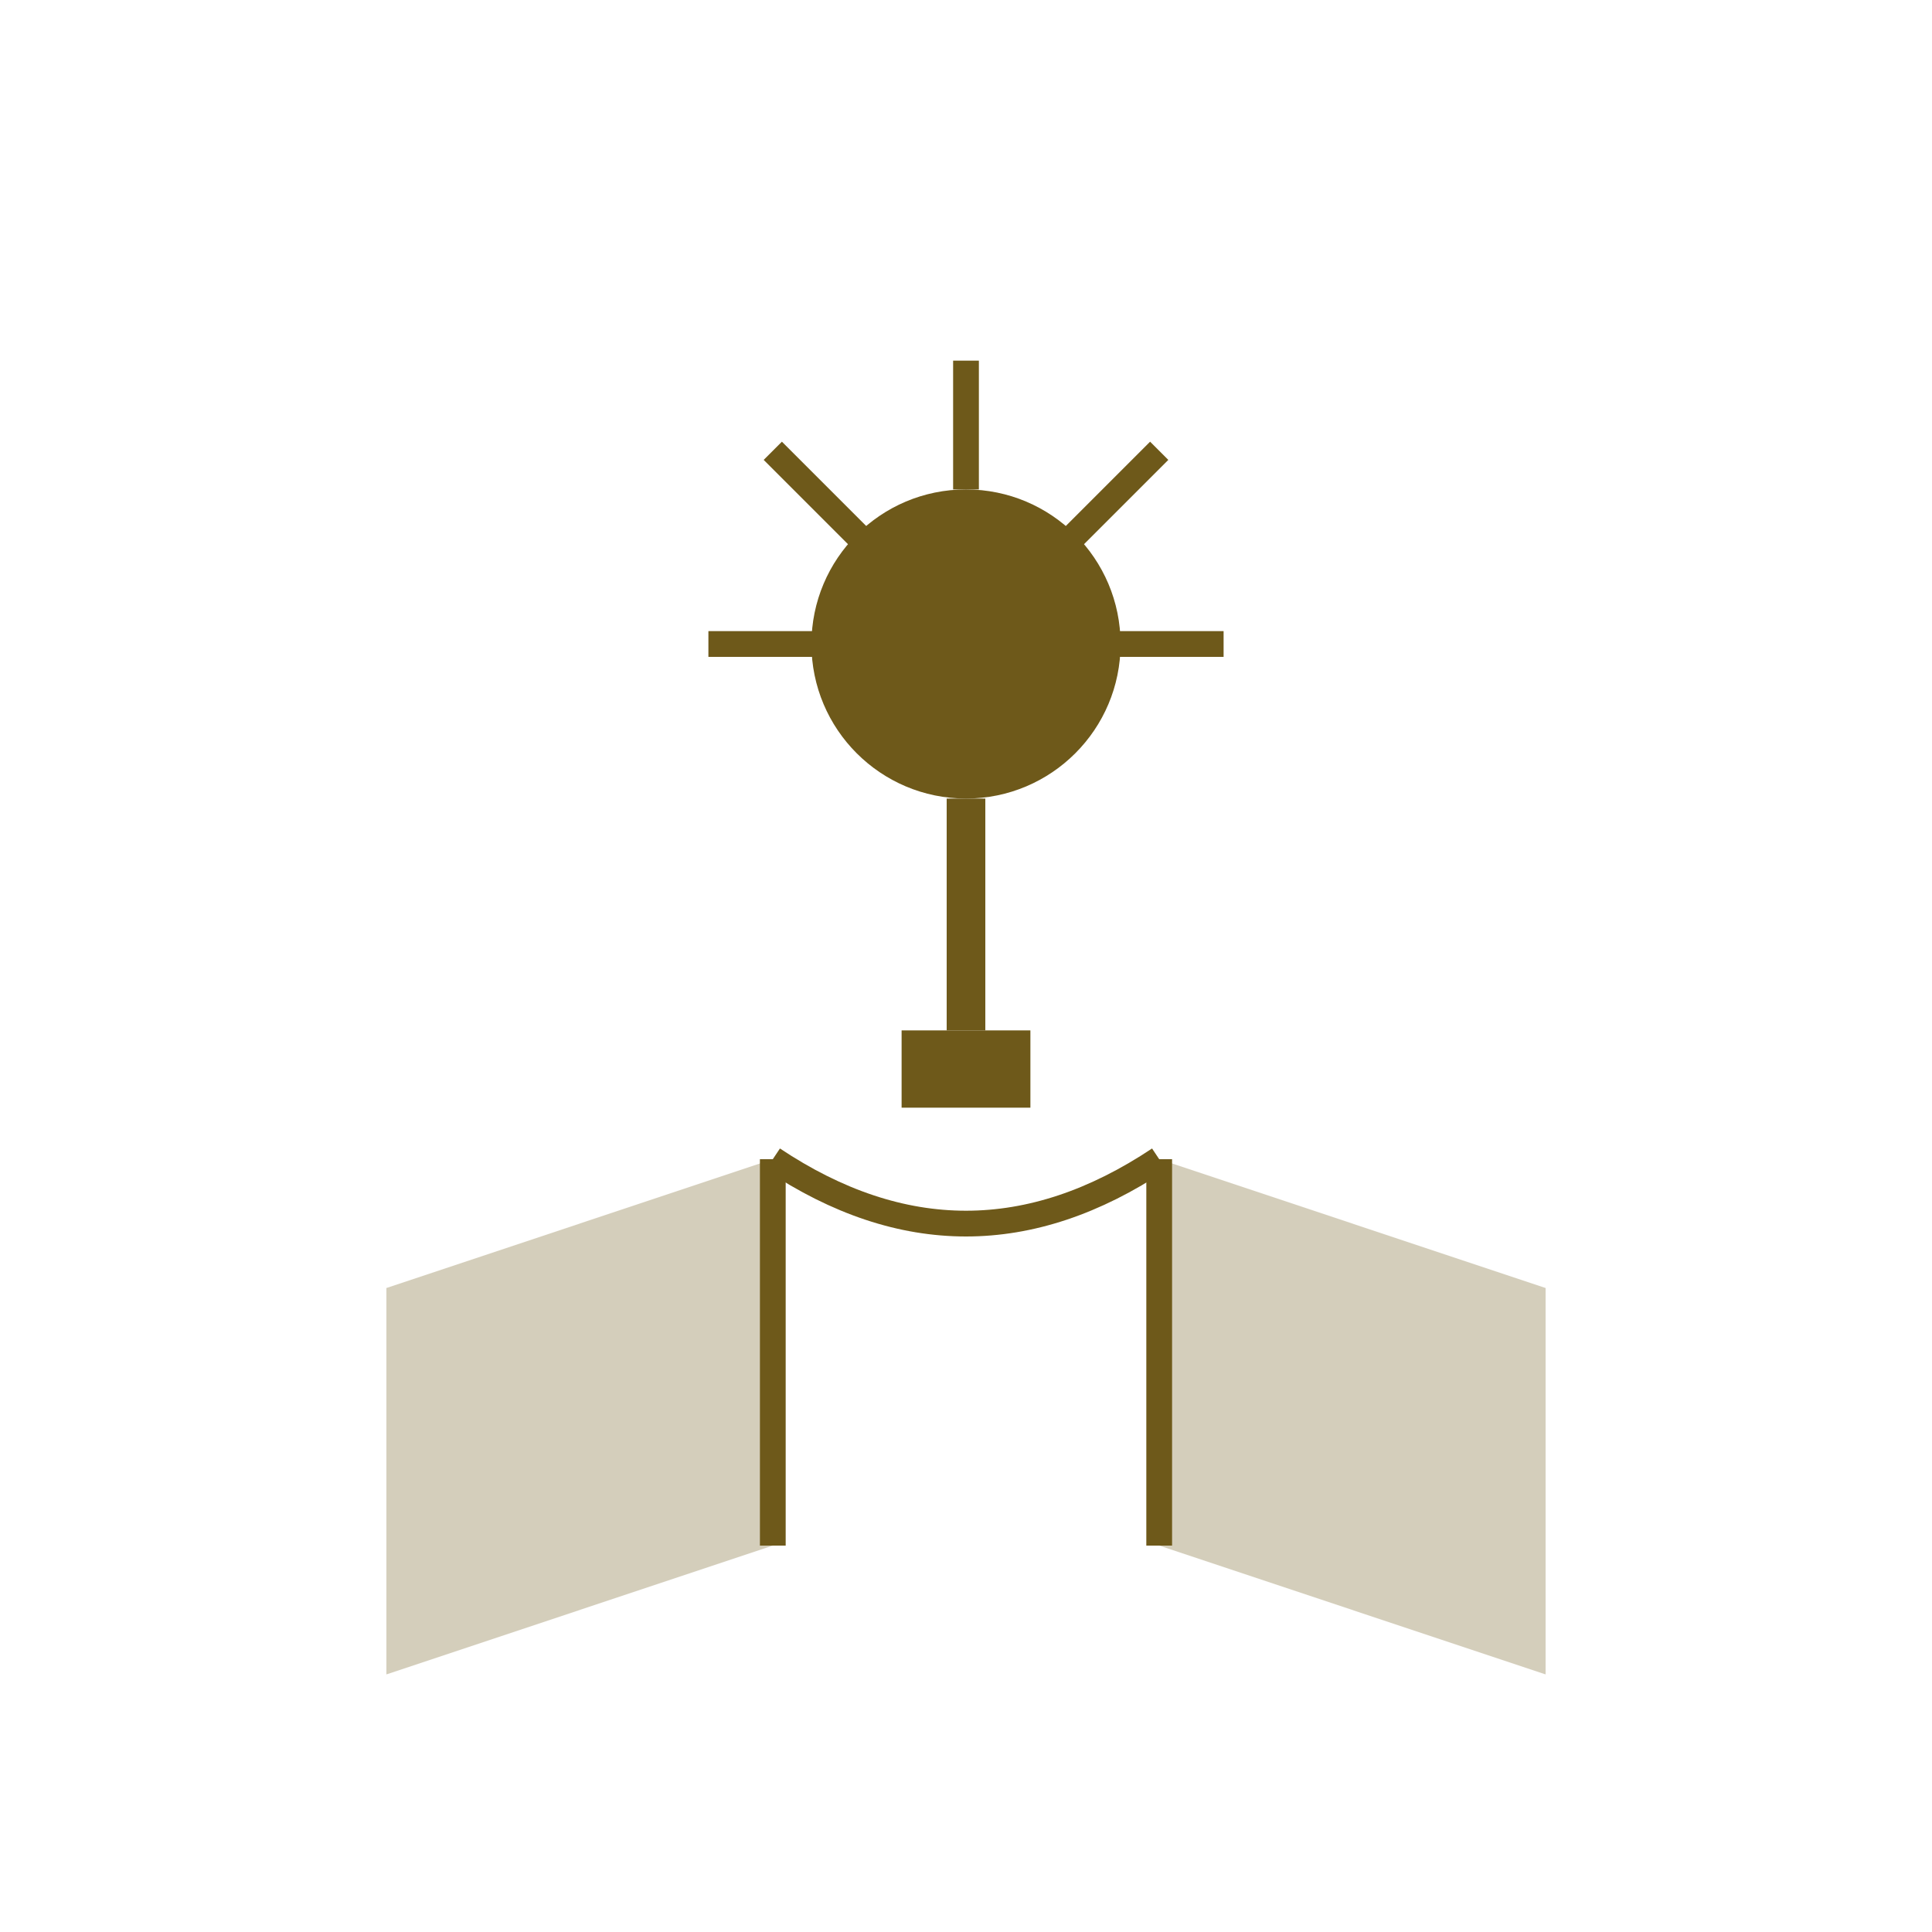
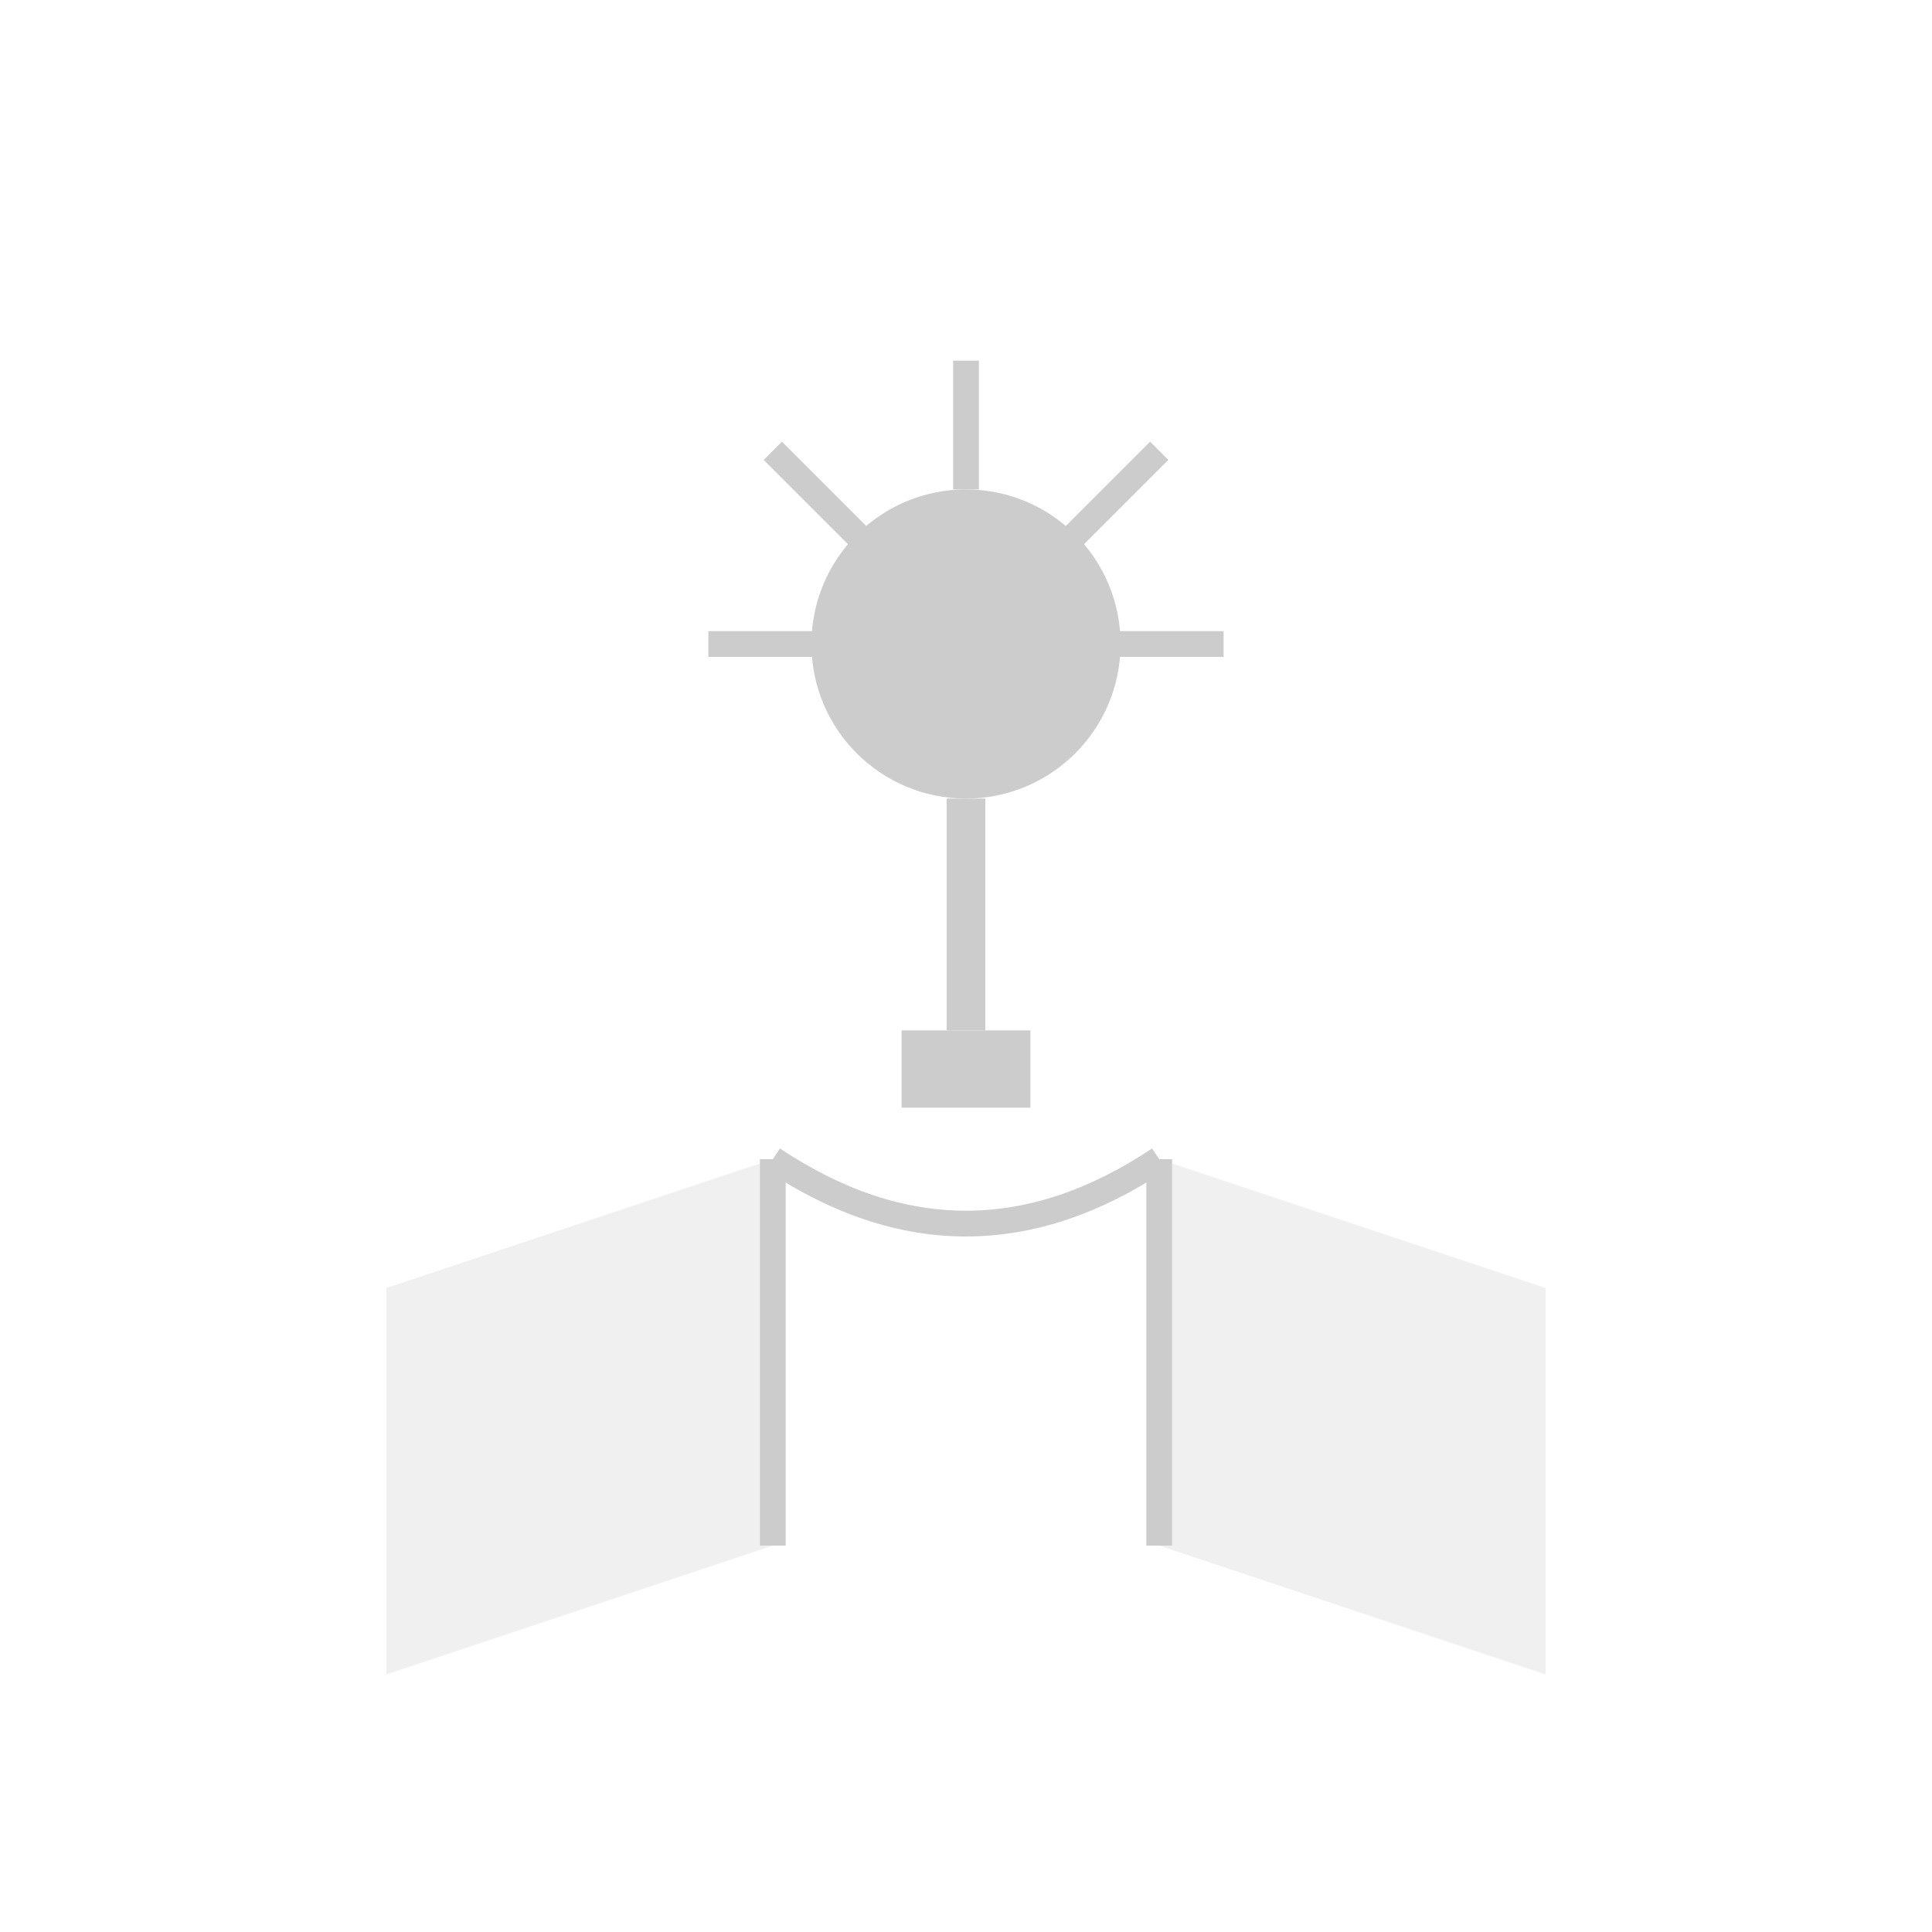
<svg xmlns="http://www.w3.org/2000/svg" width="150" height="150" viewBox="0 0 150 150" fill="none">
-   <path d="M30 100 L60 90 L60 120 L30 130 Z" fill="#6e591a" opacity="0.3" />
-   <path d="M90 90 L120 100 L120 130 L90 120 Z" fill="#6e591a" opacity="0.3" />
-   <path d="M60 90 Q75 100 90 90" stroke="#6e591a" stroke-width="2" fill="none" />
-   <line x1="60" y1="90" x2="60" y2="120" stroke="#6e591a" stroke-width="2" />
-   <line x1="90" y1="90" x2="90" y2="120" stroke="#6e591a" stroke-width="2" />
-   <circle cx="75" cy="50" r="12" fill="#6e591a" />
-   <line x1="75" y1="62" x2="75" y2="80" stroke="#6e591a" stroke-width="3" />
-   <rect x="70" y="80" width="10" height="6" fill="#6e591a" />
-   <line x1="65" y1="50" x2="55" y2="50" stroke="#6e591a" stroke-width="2" />
-   <line x1="85" y1="50" x2="95" y2="50" stroke="#6e591a" stroke-width="2" />
-   <line x1="75" y1="38" x2="75" y2="28" stroke="#6e591a" stroke-width="2" />
-   <line x1="67" y1="42" x2="60" y2="35" stroke="#6e591a" stroke-width="2" />
-   <line x1="83" y1="42" x2="90" y2="35" stroke="#6e591a" stroke-width="2" />
+   <path d="M30 100 L60 90 L60 120 L30 130 Z" fill="#cccccc" opacity="0.3" />
+   <path d="M90 90 L120 100 L120 130 L90 120 Z" fill="#cccccc" opacity="0.3" />
+   <path d="M60 90 Q75 100 90 90" stroke="#cccccc" stroke-width="2" fill="none" />
+   <line x1="60" y1="90" x2="60" y2="120" stroke="#cccccc" stroke-width="2" />
+   <line x1="90" y1="90" x2="90" y2="120" stroke="#cccccc" stroke-width="2" />
+   <circle cx="75" cy="50" r="12" fill="#cccccc" />
+   <line x1="75" y1="62" x2="75" y2="80" stroke="#cccccc" stroke-width="3" />
+   <rect x="70" y="80" width="10" height="6" fill="#cccccc" />
+   <line x1="65" y1="50" x2="55" y2="50" stroke="#cccccc" stroke-width="2" />
+   <line x1="85" y1="50" x2="95" y2="50" stroke="#cccccc" stroke-width="2" />
+   <line x1="75" y1="38" x2="75" y2="28" stroke="#cccccc" stroke-width="2" />
+   <line x1="67" y1="42" x2="60" y2="35" stroke="#cccccc" stroke-width="2" />
+   <line x1="83" y1="42" x2="90" y2="35" stroke="#cccccc" stroke-width="2" />
</svg>
